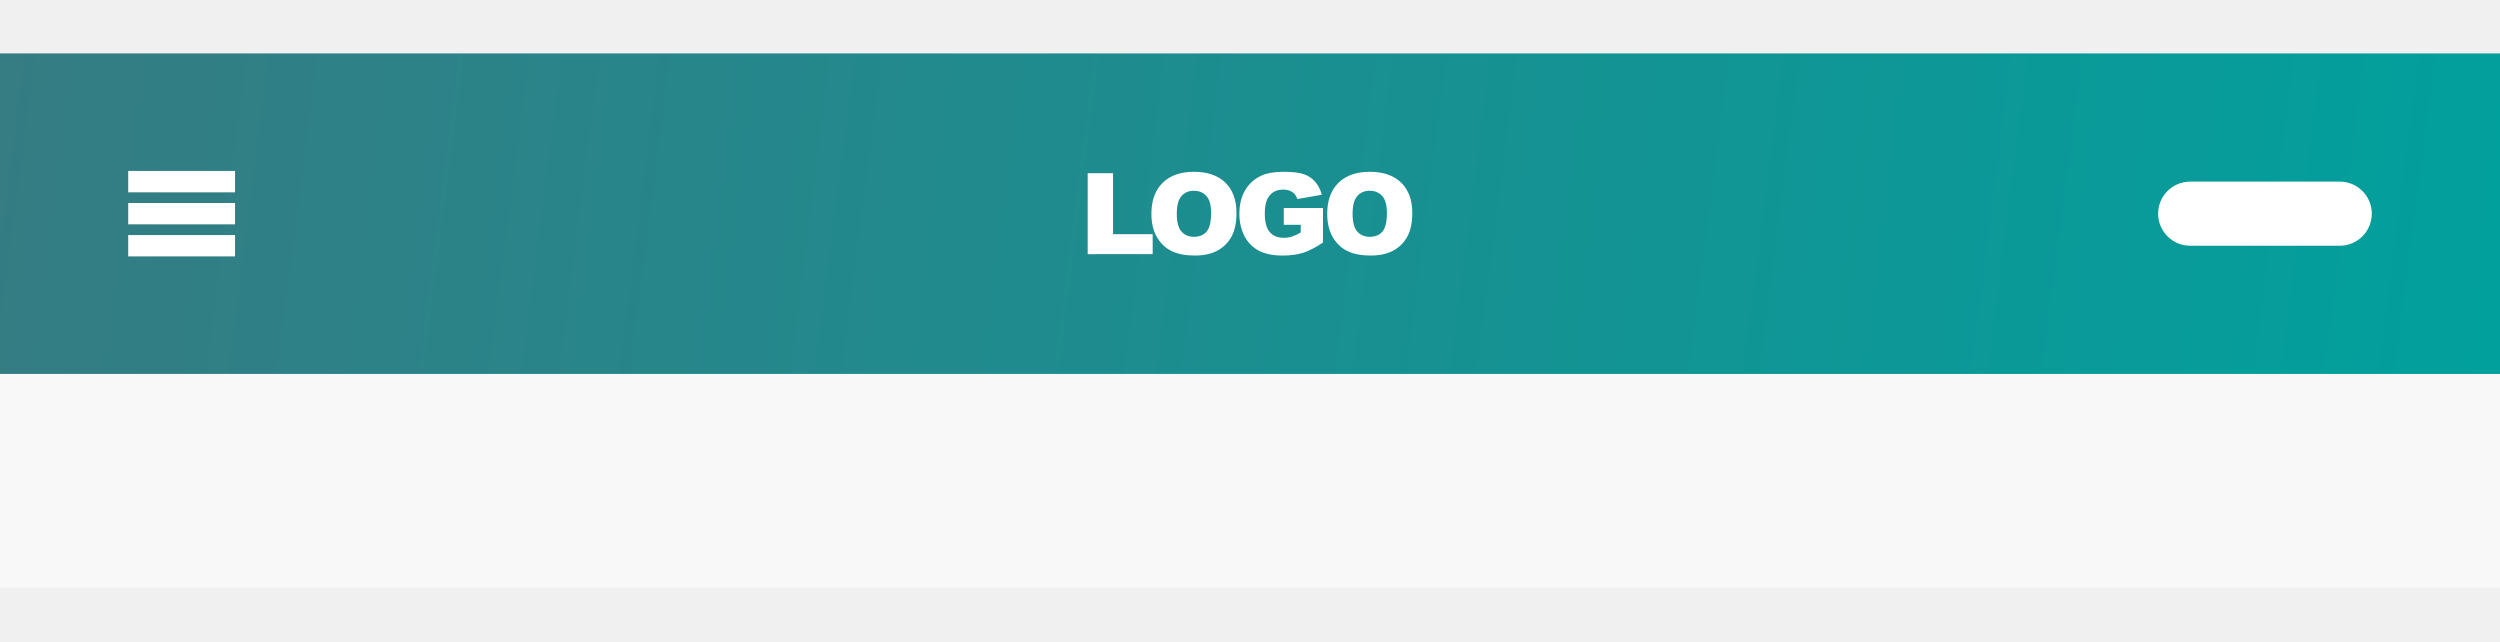
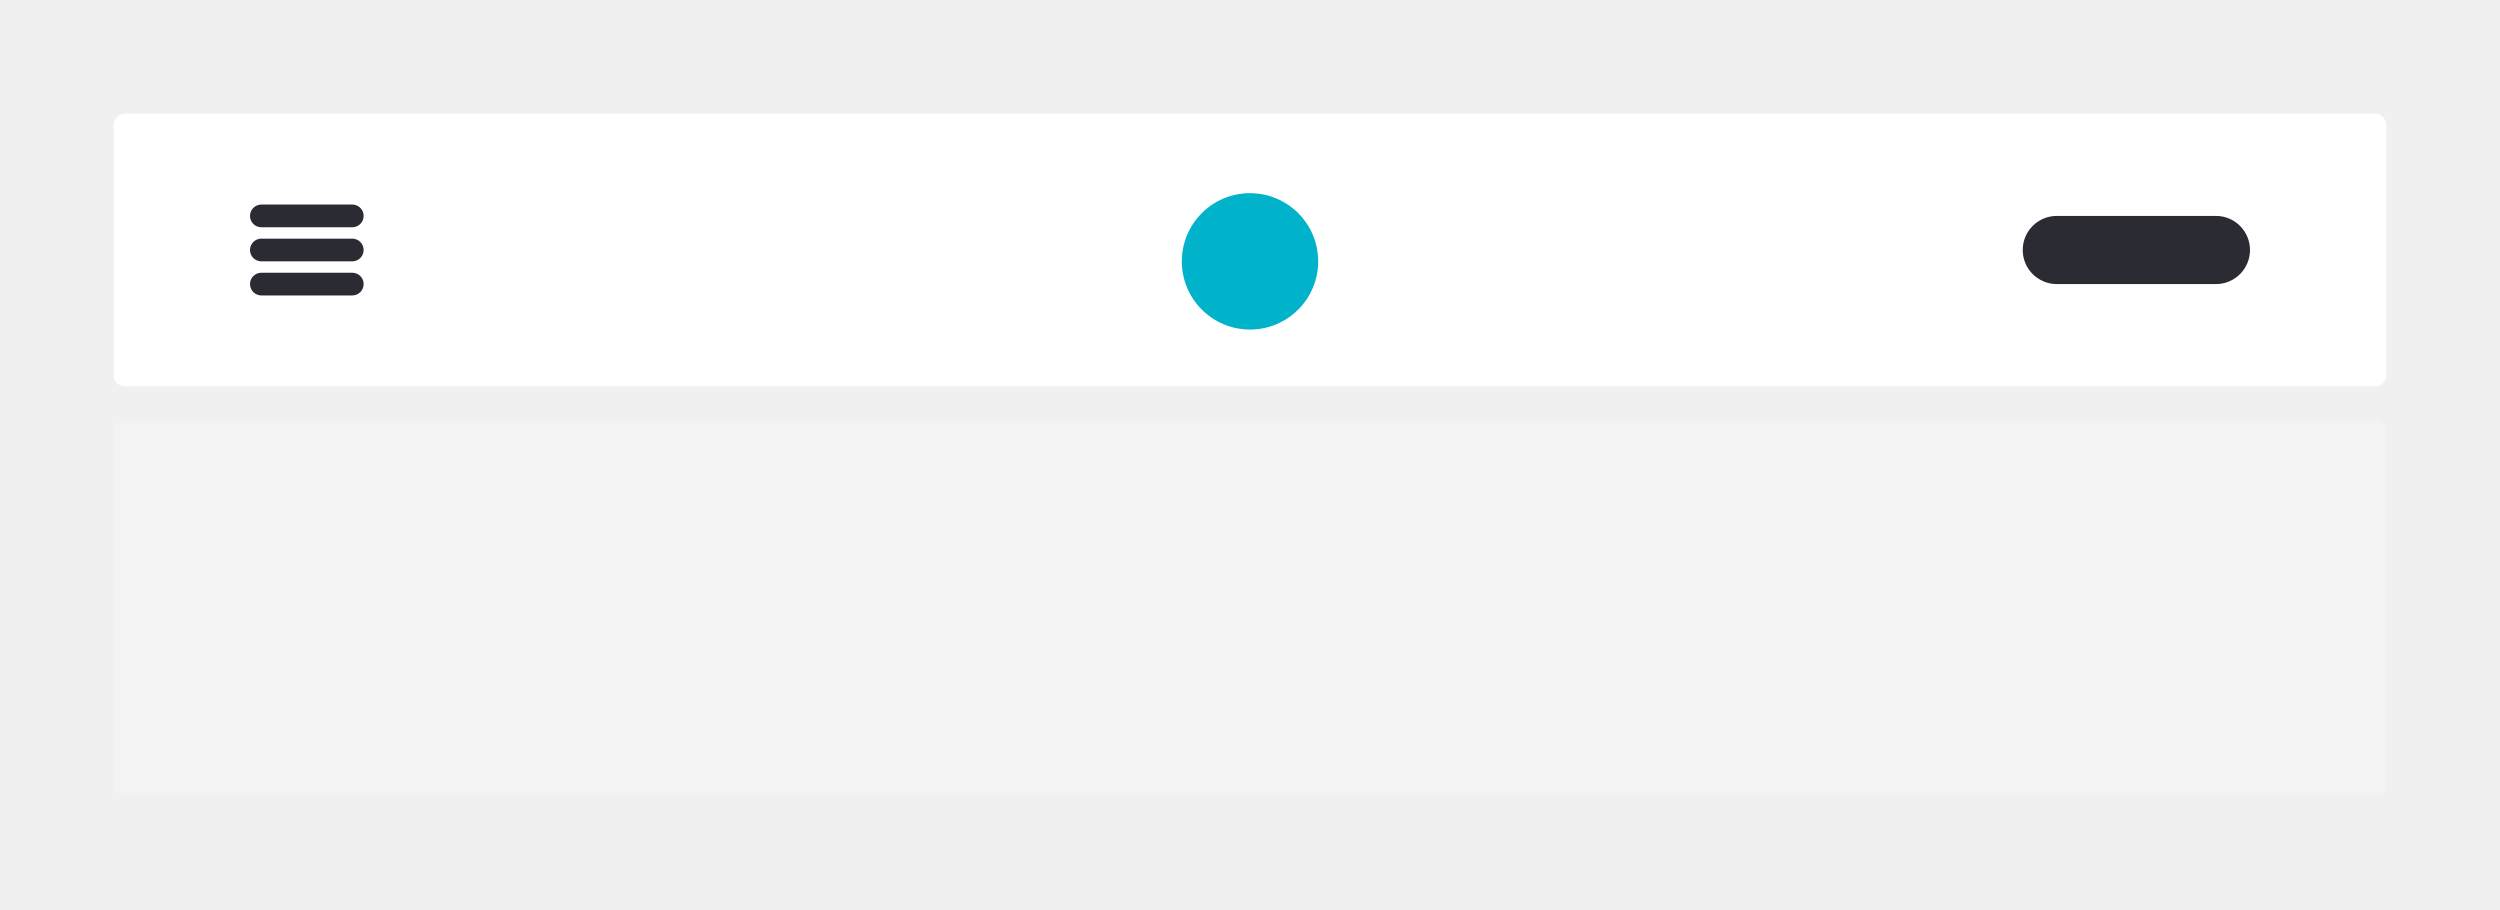
- <svg xmlns="http://www.w3.org/2000/svg" width="234" height="60" viewBox="0 0 234 60">
-   <path fill="#fff" fill-opacity=".5" d="M0 5h234v50H0z" />
-   <path transform="translate(0 5)" fill="url(#header_preview_hamburger__a)" d="M0 0h234v30H0z" />
-   <path fill="#fff" d="M12 16h10v2H12zm0 3h10v2H12zm0 3h10v2H12zm95.89 1.789v-1.865h-3.708V16.21h-2.374v7.58l6.082-.001Zm3.945.13c.852 0 1.565-.158 2.136-.473a3.208 3.208 0 0 0 1.31-1.324c.303-.567.454-1.293.454-2.179 0-1.22-.346-2.169-1.038-2.846-.692-.677-1.677-1.016-2.957-1.016-1.247 0-2.22.345-2.92 1.034-.699.69-1.048 1.653-1.048 2.89 0 .886.176 1.624.53 2.213.352.59.813 1.02 1.38 1.292.569.273 1.286.409 2.153.409Zm-.079-1.753c-.496 0-.889-.167-1.177-.501-.288-.335-.432-.884-.432-1.65 0-.772.145-1.325.435-1.66.29-.333.674-.5 1.153-.5.5 0 .896.164 1.188.493.291.33.437.85.437 1.564 0 .848-.14 1.436-.42 1.763-.279.327-.674.491-1.184.491Zm8.291 1.753c.741 0 1.381-.085 1.921-.256.54-.17 1.162-.492 1.864-.964v-3.232h-3.67v1.577h1.589v.714c-.26.16-.538.29-.828.388a2.518 2.518 0 0 1-.76.113c-.56 0-.996-.176-1.309-.527-.312-.352-.469-.938-.469-1.758 0-.772.155-1.336.464-1.693.31-.357.724-.535 1.245-.535.35 0 .637.076.863.227.225.152.385.37.48.657l2.29-.403c-.14-.49-.348-.894-.626-1.213a2.47 2.47 0 0 0-1.049-.705c-.42-.152-1.056-.228-1.905-.228-.881 0-1.582.122-2.103.367a3.35 3.35 0 0 0-1.52 1.393c-.346.612-.519 1.332-.519 2.159 0 .786.158 1.482.474 2.089a3.172 3.172 0 0 0 1.337 1.37c.575.306 1.319.46 2.231.46Zm8.244 0c.853 0 1.565-.158 2.136-.473a3.208 3.208 0 0 0 1.31-1.324c.303-.567.454-1.293.454-2.179 0-1.22-.346-2.169-1.038-2.846-.692-.677-1.677-1.016-2.957-1.016-1.247 0-2.22.345-2.92 1.034-.699.69-1.048 1.653-1.048 2.89 0 .886.176 1.624.53 2.213.352.59.813 1.02 1.38 1.292.569.273 1.286.409 2.153.409Zm-.079-1.753c-.496 0-.888-.167-1.177-.501-.288-.335-.432-.884-.432-1.65 0-.772.145-1.325.435-1.66.29-.333.674-.5 1.153-.5.5 0 .896.164 1.188.493.292.33.437.85.437 1.564 0 .848-.14 1.436-.419 1.763-.28.327-.675.491-1.185.491Z" />
-   <rect x="202" y="17" width="20" height="6" rx="3" fill="#fff" />
-   <defs>
-     <linearGradient id="header_preview_hamburger__a" x1="0" y1="0" x2="234" y2="30" gradientUnits="userSpaceOnUse">
-       <stop stop-color="#357C83" />
-       <stop offset="1" stop-color="#01A09D" />
-     </linearGradient>
-   </defs>
+ <svg xmlns="http://www.w3.org/2000/svg" width="220" height="80" viewBox="0 0 220 80" fill="none">
+   <path d="M10 11C10 10.448 10.448 10 11 10H209C209.552 10 210 10.448 210 11V33C210 33.552 209.552 34 209 34H11C10.448 34 10 33.552 10 33V11Z" fill="white" />
+   <circle cx="110" cy="23" r="6" fill="#00B2CA" />
+   <rect x="22" y="18" width="10" height="2" rx="1" fill="#2B2B33" />
+   <rect x="22" y="24" width="10" height="2" rx="1" fill="#2B2B33" />
+   <rect x="22" y="21" width="10" height="2" rx="1" fill="#2B2B33" />
+   <path d="M195 19H181C179.343 19 178 20.343 178 22C178 23.657 179.343 25 181 25H195C196.657 25 198 23.657 198 22C198 20.343 196.657 19 195 19Z" fill="#2B2B33" />
+   <rect x="10" y="37" width="200" height="33" rx="1" fill="white" fill-opacity="0.2" />
</svg>
